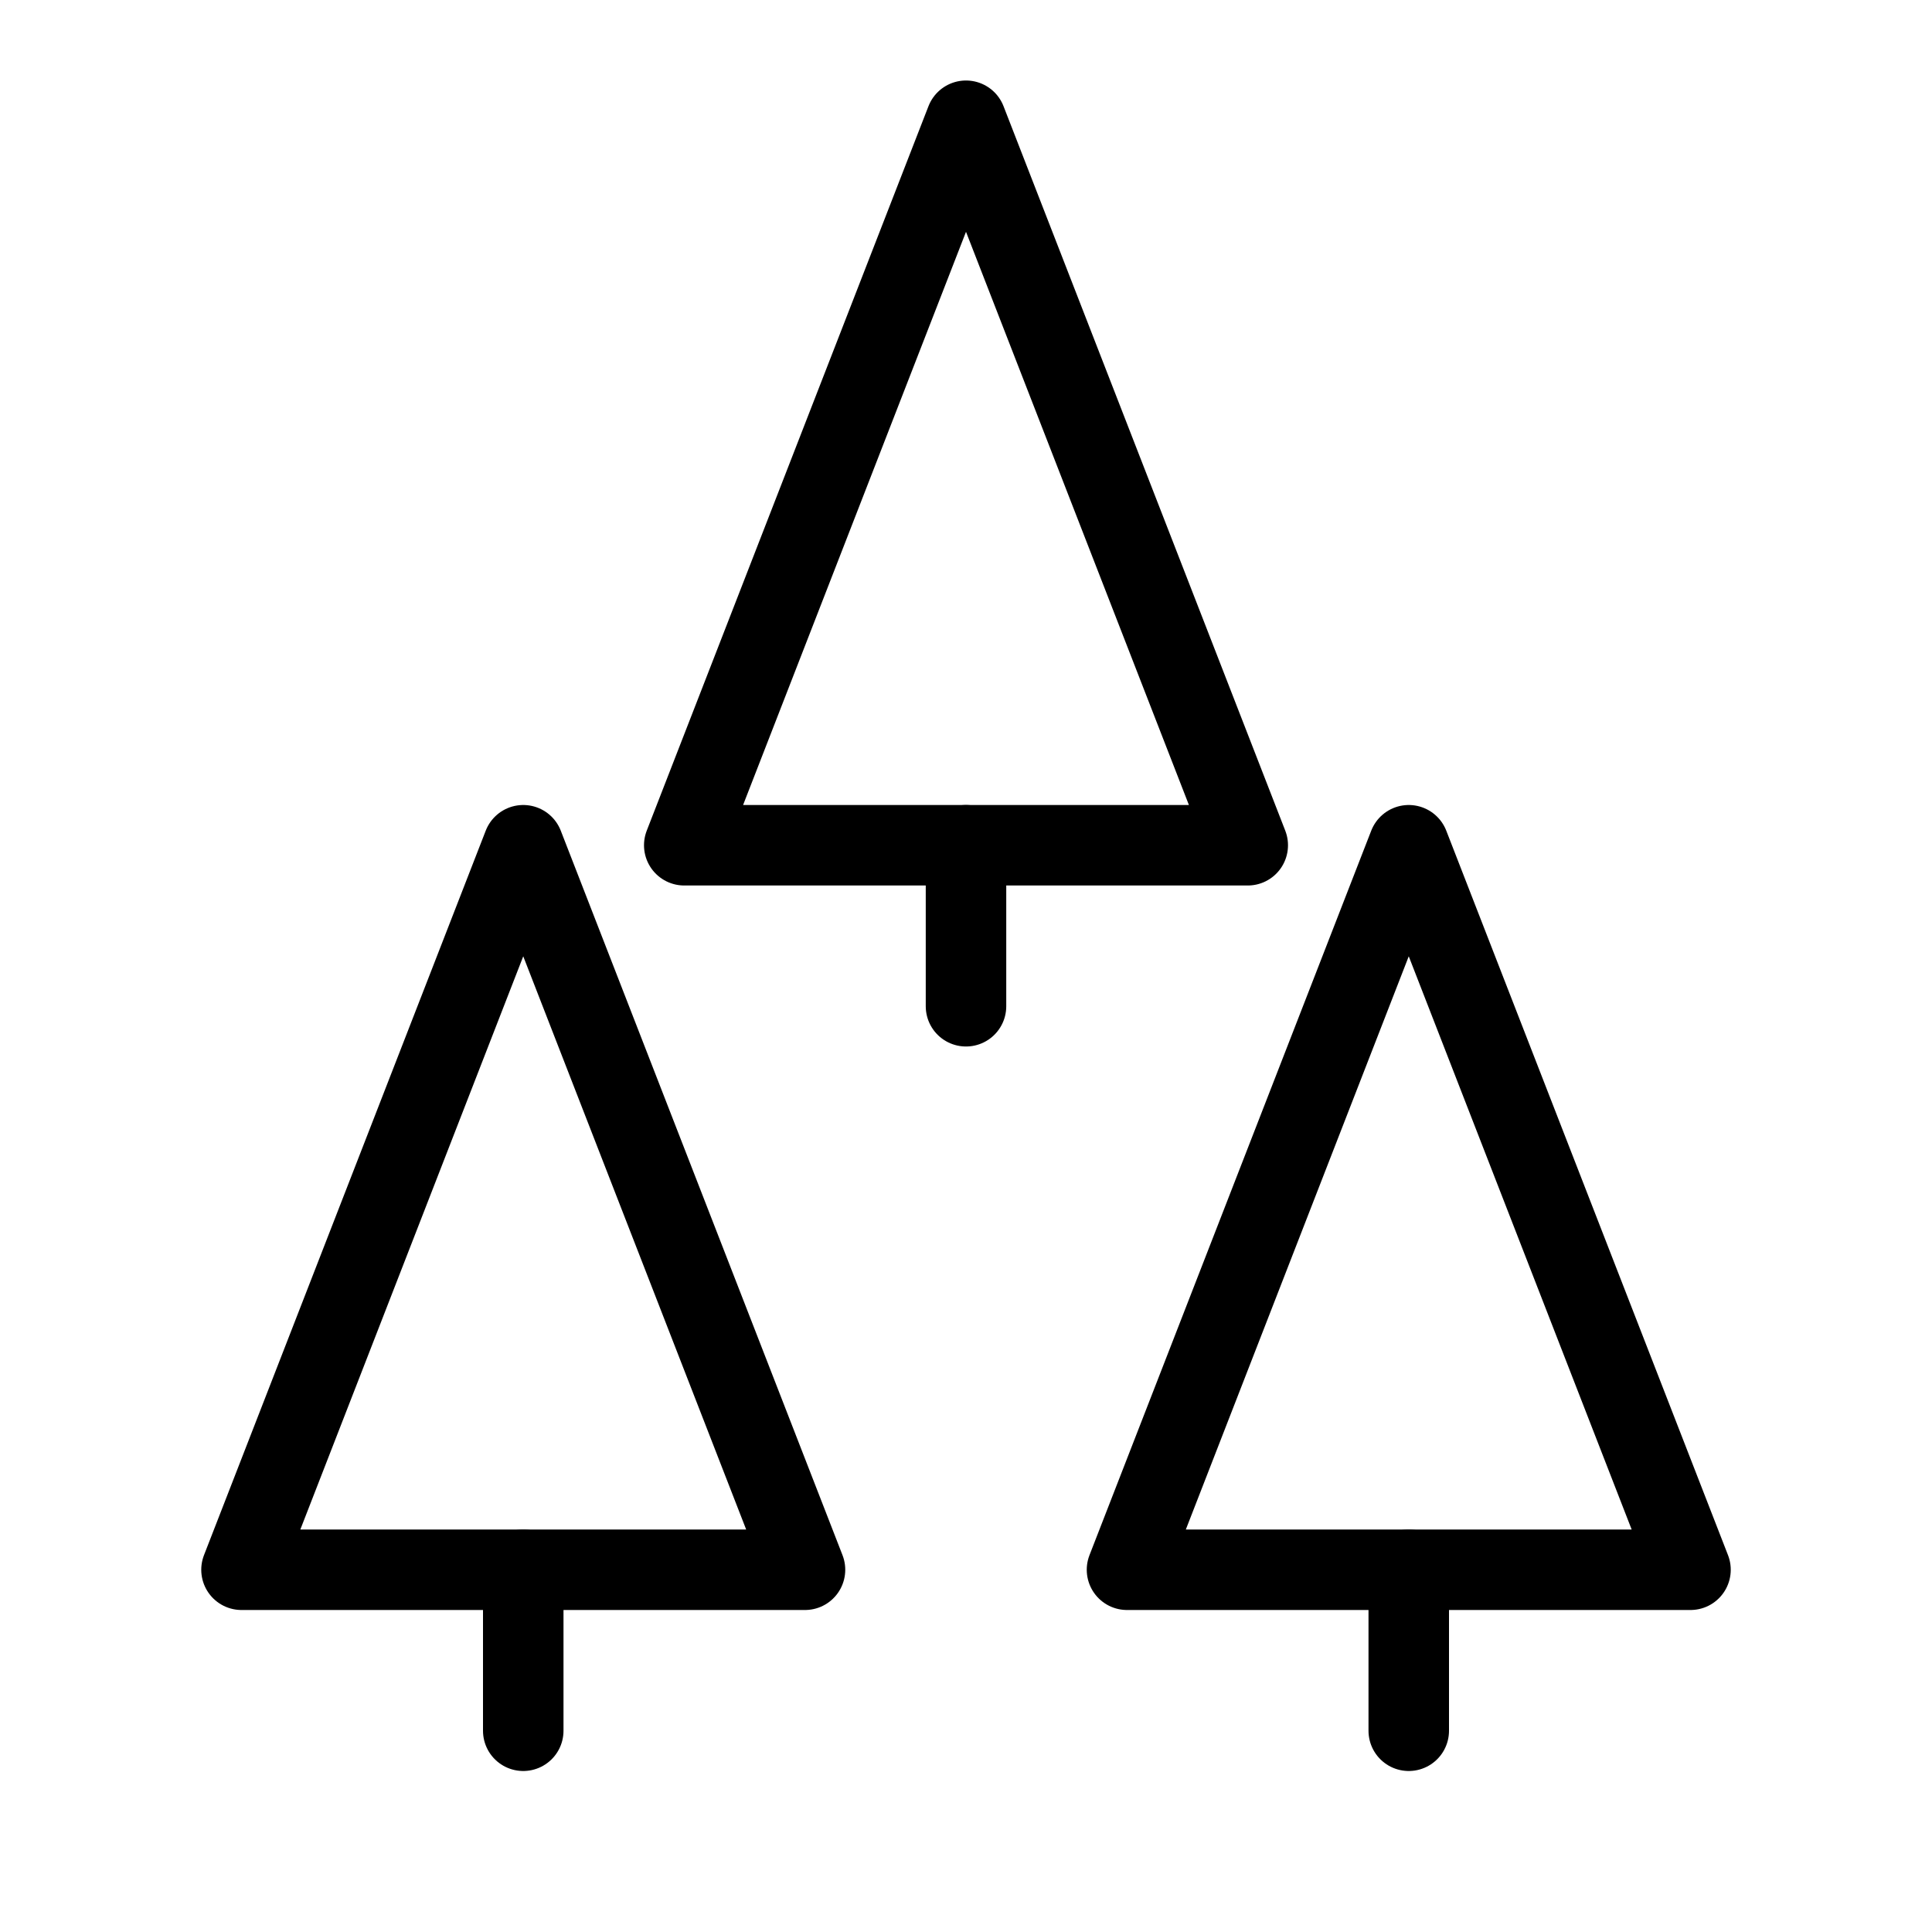
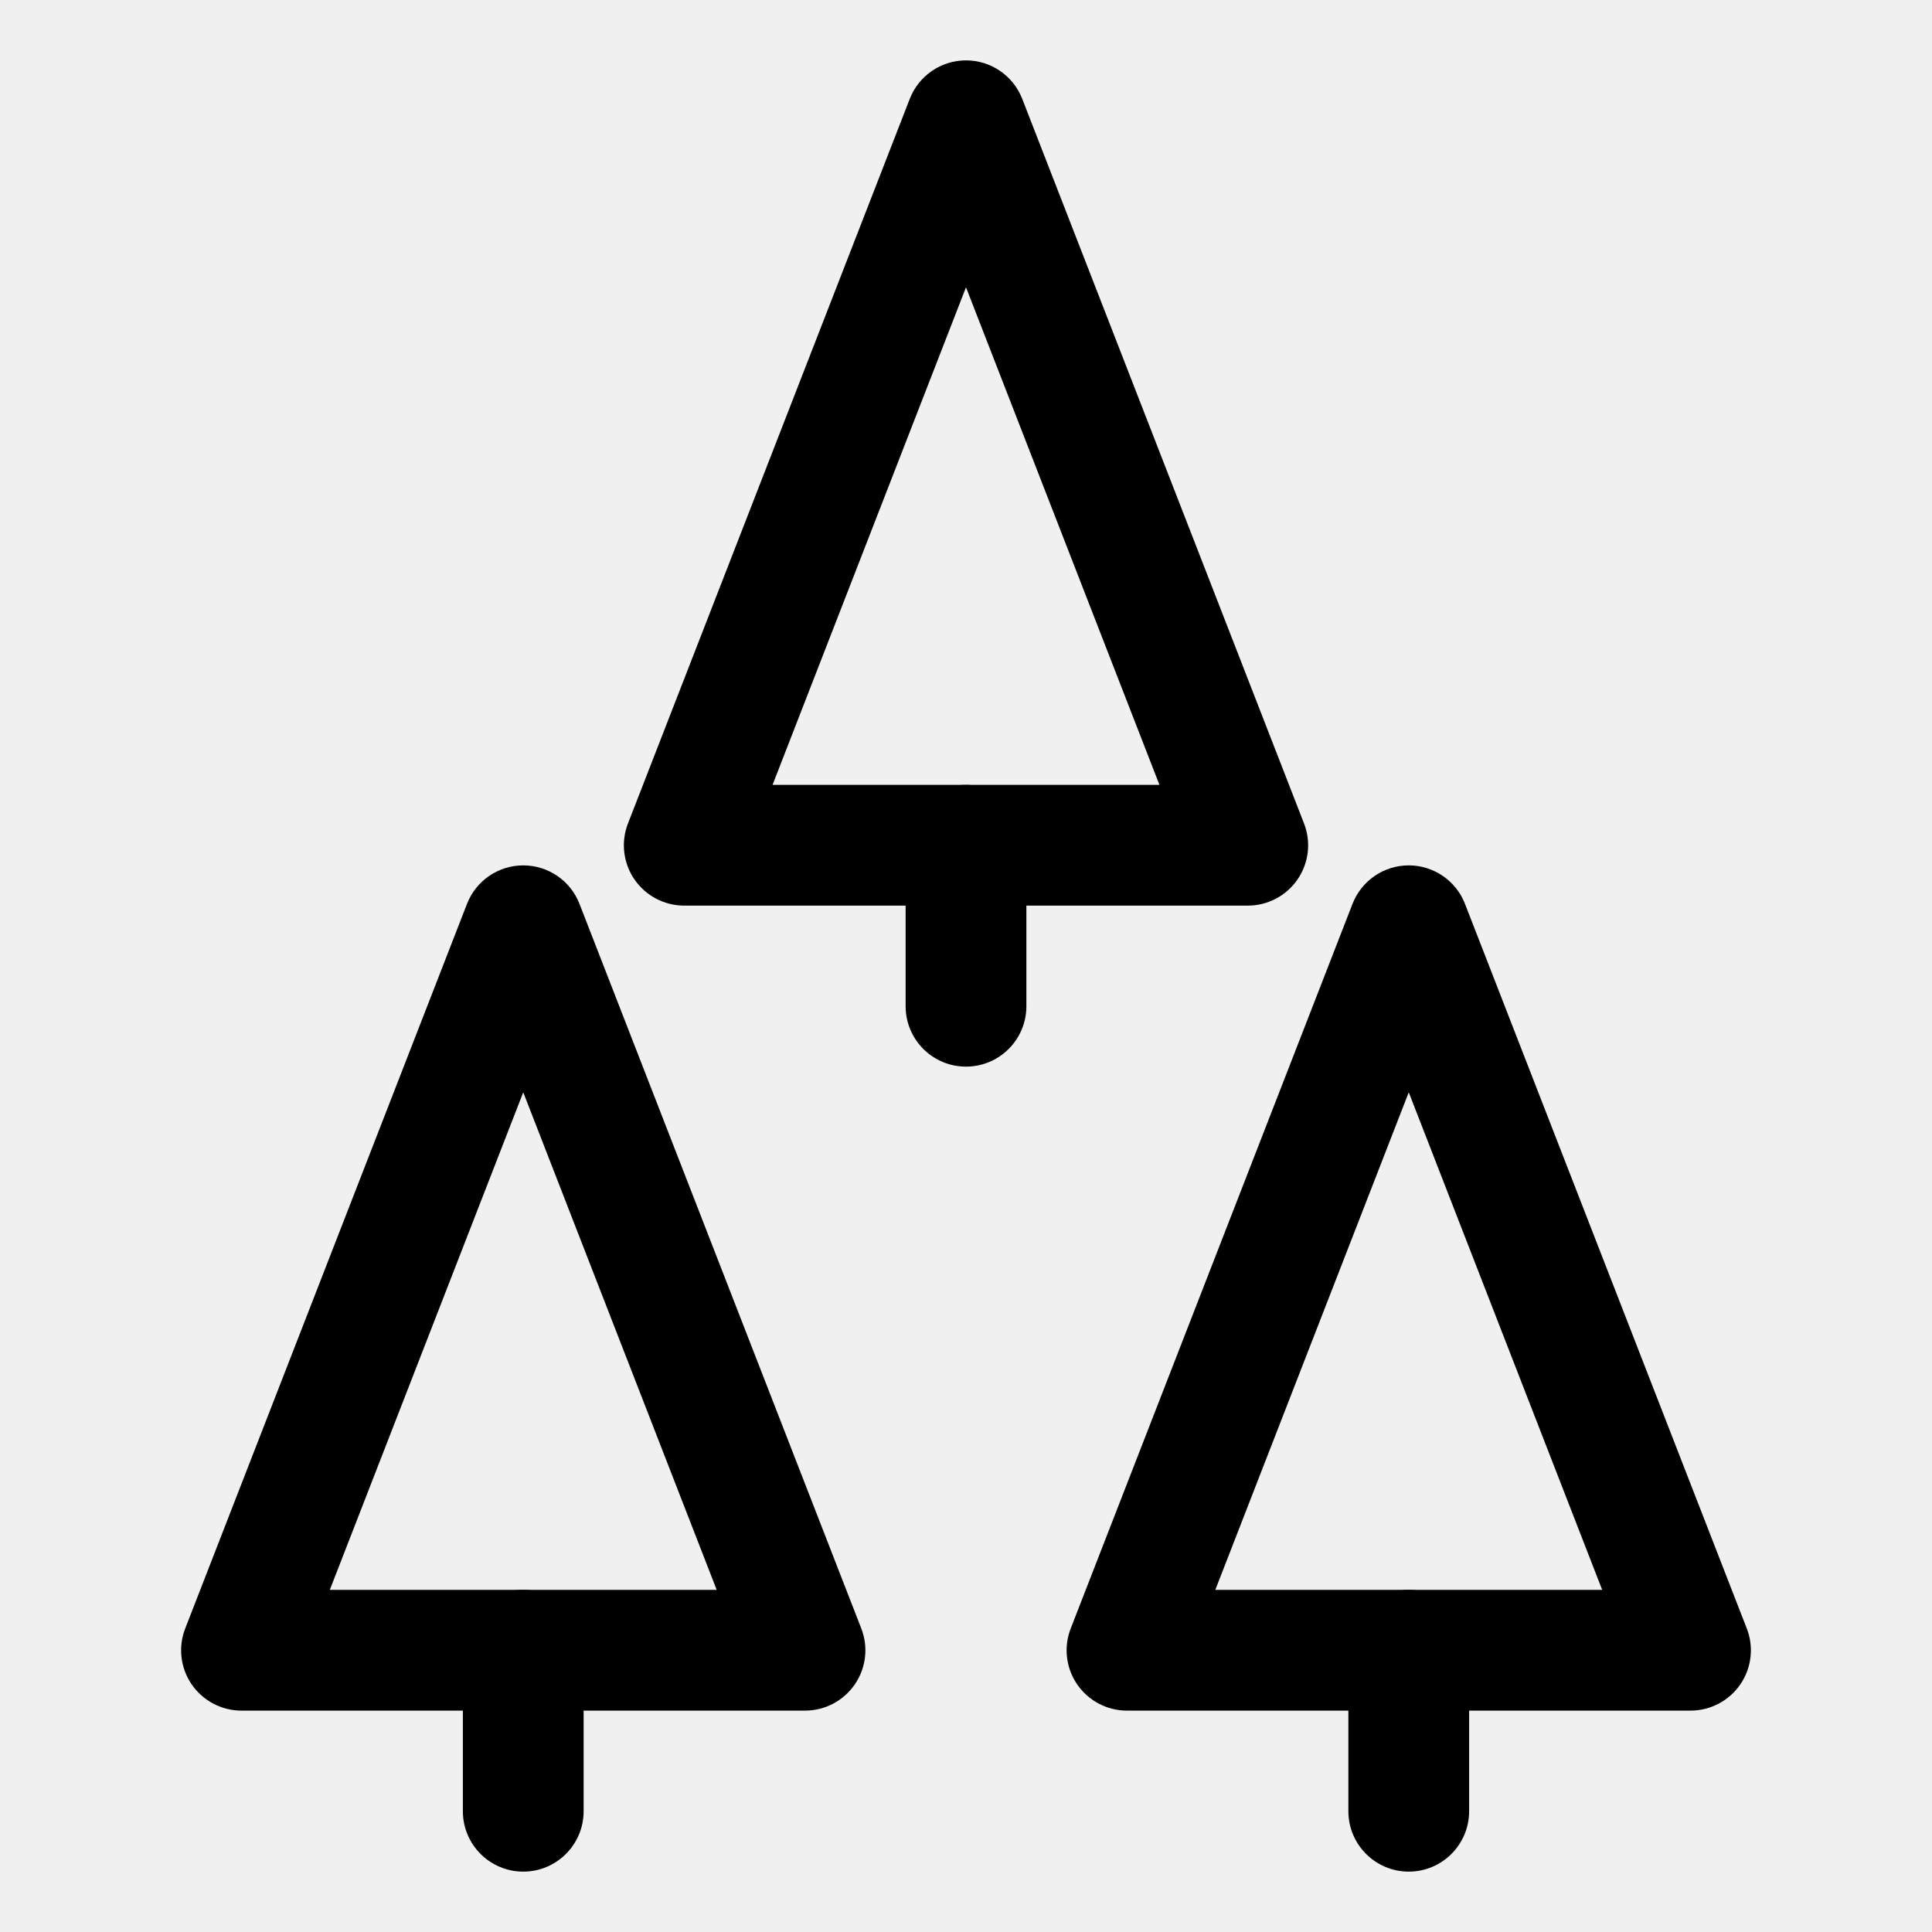
<svg xmlns="http://www.w3.org/2000/svg" width="24" height="24" viewBox="0 0 24 24" fill="none">
-   <rect width="24" height="24" fill="white" />
-   <path d="M6.5 10.5L3 19.5H10L6.5 10.5Z" stroke="black" stroke-linecap="round" stroke-linejoin="round" />
-   <path d="M6.5 21.5V19.5" stroke="black" stroke-linecap="round" stroke-linejoin="round" />
-   <path d="M17.5 10.5L14 19.5H21L17.5 10.5Z" stroke="black" stroke-linecap="round" stroke-linejoin="round" />
-   <path d="M17.5 21.5V19.5" stroke="black" stroke-linecap="round" stroke-linejoin="round" />
-   <path d="M12 1.5L8.5 10.5H15.5L12 1.5Z" stroke="black" stroke-linecap="round" stroke-linejoin="round" />
-   <path d="M12 12.5V10.5" stroke="black" stroke-linecap="round" stroke-linejoin="round" />
+   <path d="M6.5 10.75C6.809 10.75 7.087 10.94 7.199 11.229L10.699 20.229C10.789 20.459 10.759 20.72 10.619 20.924C10.479 21.128 10.248 21.25 10 21.25H3C2.753 21.25 2.521 21.128 2.381 20.924C2.241 20.72 2.211 20.459 2.301 20.229L5.801 11.229C5.913 10.94 6.191 10.75 6.5 10.75ZM4.097 19.75H8.903L6.5 13.569L4.097 19.75Z" fill="black" />
+   <path d="M5.75 22.5V20.5C5.75 20.086 6.086 19.75 6.5 19.75C6.914 19.75 7.25 20.086 7.25 20.5V22.5C7.25 22.914 6.914 23.25 6.5 23.25C6.086 23.25 5.75 22.914 5.75 22.5Z" fill="black" />
+   <path d="M17.5 10.75C17.809 10.75 18.087 10.94 18.199 11.229L21.699 20.229C21.789 20.459 21.759 20.72 21.619 20.924C21.479 21.128 21.247 21.25 21 21.25H14C13.752 21.25 13.521 21.128 13.381 20.924C13.241 20.72 13.211 20.459 13.301 20.229L16.801 11.229C16.913 10.94 17.191 10.75 17.5 10.75ZM15.097 19.75H19.903L17.5 13.569L15.097 19.75Z" fill="black" />
+   <path d="M16.75 22.5V20.5C16.75 20.086 17.086 19.75 17.5 19.75C17.914 19.75 18.25 20.086 18.25 20.5V22.5C18.25 22.914 17.914 23.25 17.5 23.25C17.086 23.25 16.75 22.914 16.75 22.5Z" fill="black" />
+   <path d="M12 0.75C12.309 0.75 12.587 0.94 12.699 1.229L16.199 10.229C16.289 10.459 16.259 10.72 16.119 10.924C15.979 11.128 15.748 11.25 15.5 11.25H8.5C8.253 11.25 8.021 11.128 7.881 10.924C7.741 10.72 7.711 10.459 7.801 10.229L11.301 1.229C11.413 0.94 11.691 0.75 12 0.75ZM9.597 9.75H14.403L12 3.569L9.597 9.75Z" fill="black" />
+   <path d="M11.25 12.5V10.5C11.25 10.086 11.586 9.75 12 9.75C12.414 9.75 12.75 10.086 12.75 10.5V12.5C12.75 12.914 12.414 13.25 12 13.25C11.586 13.25 11.25 12.914 11.25 12.5Z" fill="black" />
</svg>
